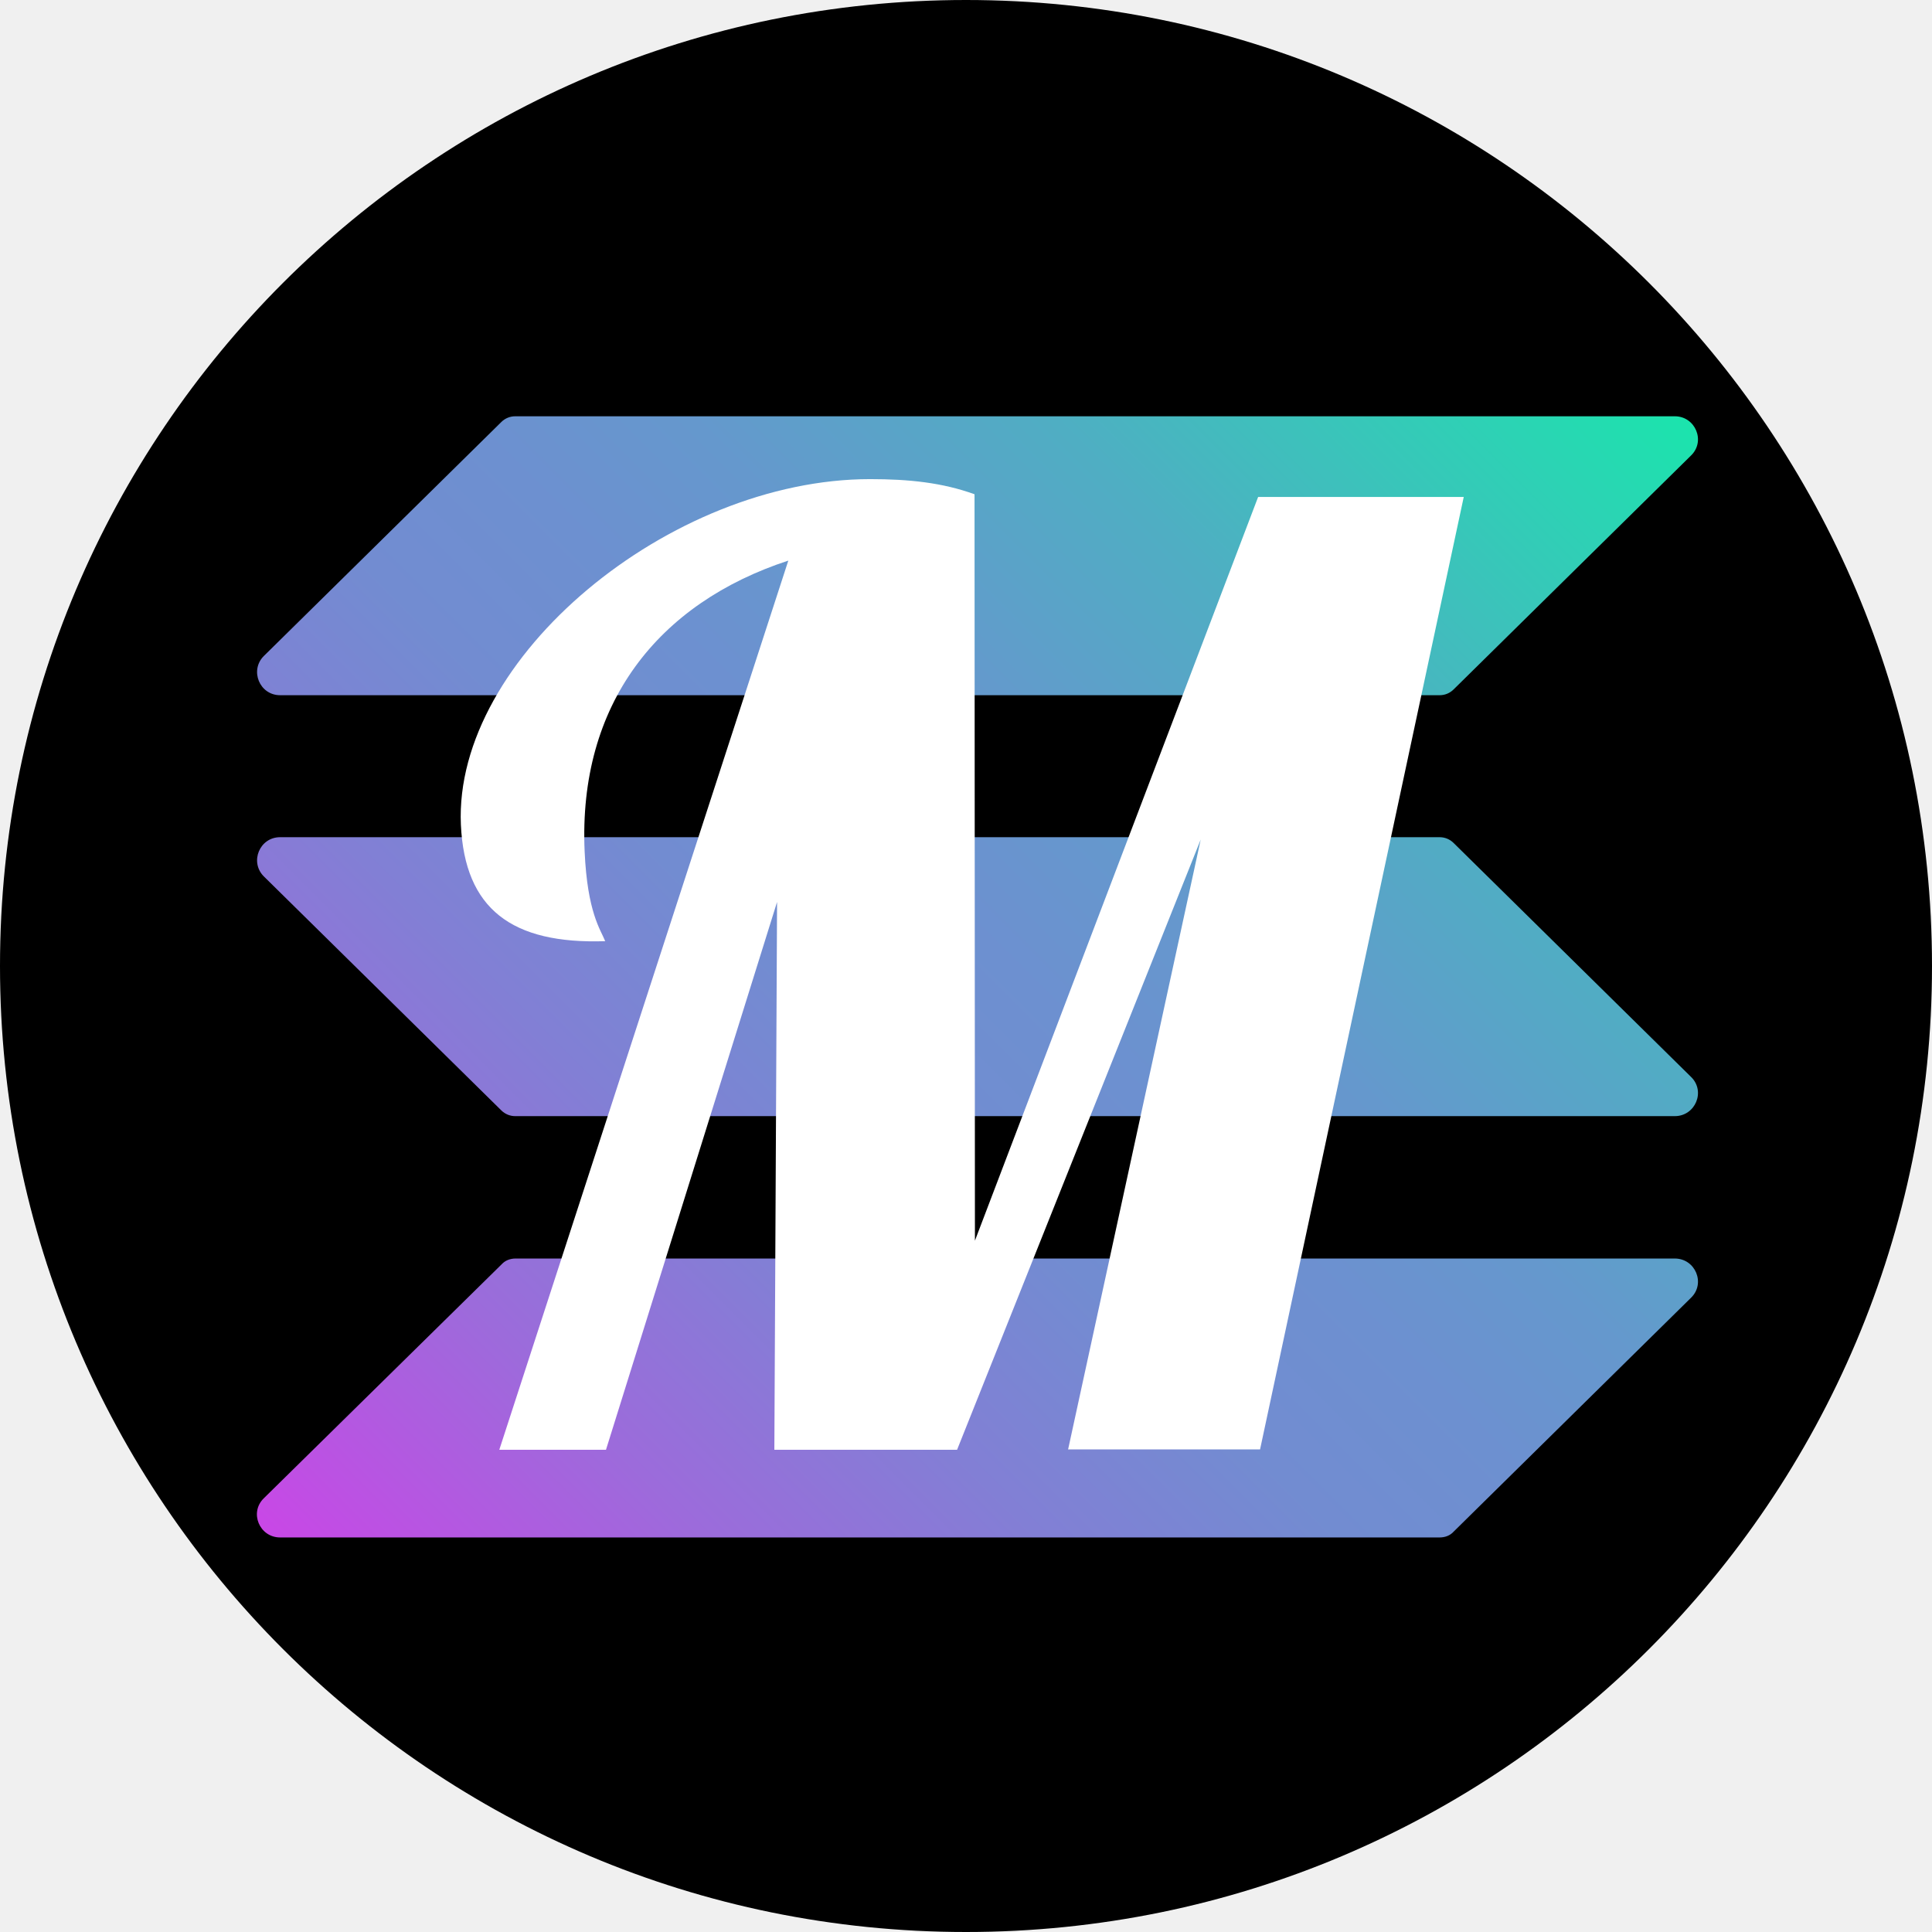
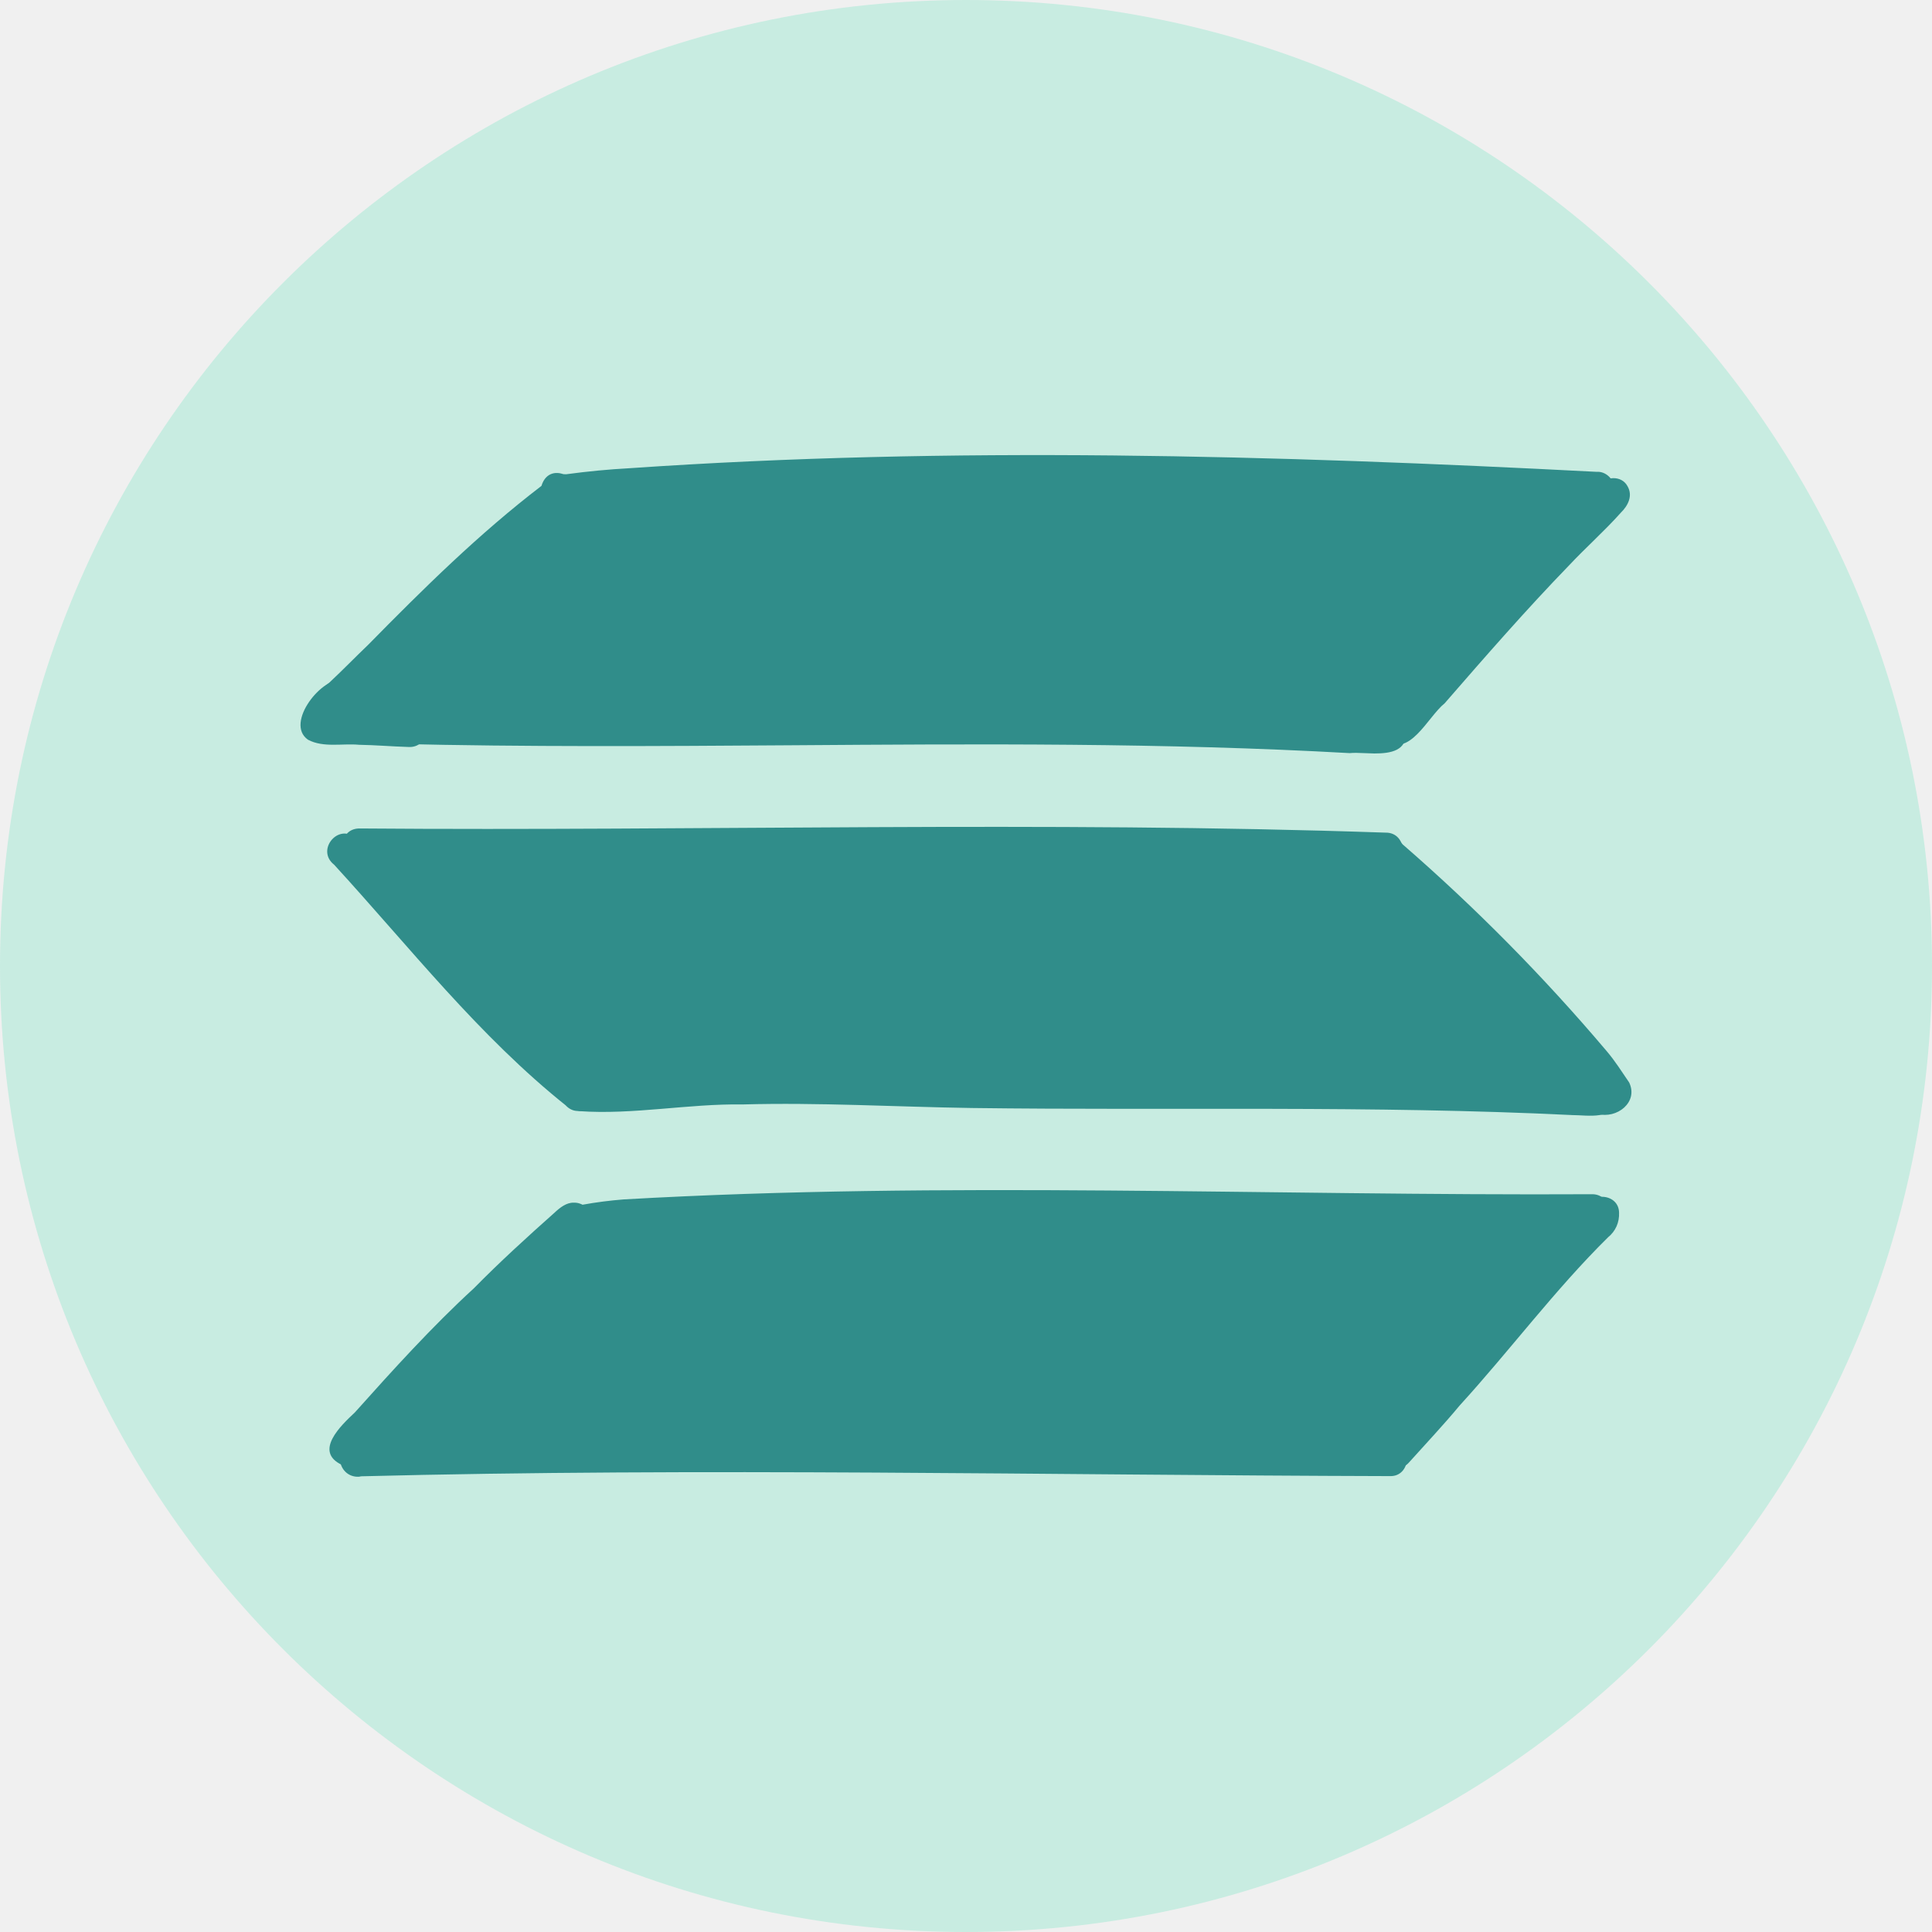
- <svg xmlns="http://www.w3.org/2000/svg" version="1.1" id="Layer_2" x="0px" y="0px" viewBox="0 0 498 498" enable-background="new 0 0 498 498" xml:space="preserve">
-   <g>
-     <g>
-       <circle cx="249" cy="249" r="249" />
-       <linearGradient id="SVGID_1_" gradientUnits="userSpaceOnUse" x1="88.583" y1="415.184" x2="415.368" y2="88.399">
-         <stop offset="0" style="stop-color:#C947E6" />
-         <stop offset="3.078728e-002" style="stop-color:#C04EE4" />
-         <stop offset="0.172" style="stop-color:#9C6BDB" />
-         <stop offset="0.304" style="stop-color:#827FD5" />
-         <stop offset="0.423" style="stop-color:#728CD1" />
-         <stop offset="0.516" style="stop-color:#6D90D0" />
-         <stop offset="0.607" style="stop-color:#6598CD" />
-         <stop offset="0.75" style="stop-color:#4FAEC3" />
-         <stop offset="0.926" style="stop-color:#2CD3B4" />
-         <stop offset="1" style="stop-color:#1BE4AD" />
-       </linearGradient>
-       <path fill="url(#SVGID_1_)" d="M435.9,117.4l-61.2,60.3c-1,1-2.3,1.5-3.6,1.5H72.2c-5.3,0-7.9-6.4-4.2-10.1l61.2-60.3    c1-1,2.3-1.5,3.6-1.5h298.9C437,107.3,439.7,113.7,435.9,117.4z M435.9,277.6l-61.2-60.3c-1-1-2.3-1.5-3.6-1.5H72.2    c-5.3,0-7.9,6.4-4.2,10.1l61.2,60.3c1,1,2.3,1.5,3.6,1.5h298.9C437,287.7,439.7,281.3,435.9,277.6z M431.7,324.4H132.9    c-1.4,0-2.7,0.5-3.6,1.5L68,386.2c-3.8,3.7-1.1,10.1,4.2,10.1h298.9c1.4,0,2.7-0.5,3.6-1.5l61.2-60.3    C439.7,330.8,437,324.4,431.7,324.4z" />
-     </g>
-     <path fill="#FFFFFF" d="M275.3,373.7l34.2-157.3l-62.8,157.3h-47.1l0.7-141.2l-44.1,141.2h-27.5l74.5-229.2   c-33.6,11-54.2,37-52.5,75c0.7,15.7,4.1,20.1,5.3,23.1c-24.1,0.8-36.2-8.3-37.2-30c-1.9-43,53.9-89.1,105.5-89.1   c10,0,18.6,0.9,26.9,3.9l0.1,192.4l73-191.7h53l-52.5,245.5H275.3z" />
-   </g>
+ <svg xmlns="http://www.w3.org/2000/svg" width="32" height="32" viewBox="0 0 32 32" fill="none">
+   <path d="M16 32C24.837 32 32 24.837 32 16C32 7.163 24.837 0 16 0C7.163 0 0 7.163 0 16C0 24.837 7.163 32 16 32Z" fill="#C8ECE1" />
+   <path d="M5.295 11.889C5.082 11.69 5.281 11.442 5.456 11.305C5.675 11.1 5.892 10.877 6.098 10.68C7.015 9.747 7.932 8.841 8.968 8.048C9.109 7.582 9.761 7.967 9.486 8.343C8.192 9.372 7.02 10.555 5.85 11.725L5.866 11.71C5.87 11.707 5.873 11.703 5.877 11.699C5.729 11.862 5.508 12.084 5.295 11.889Z" fill="#308D8A" />
+   <path d="M22.924 12.238C22.899 12.207 22.88 12.171 22.869 12.133C22.858 12.094 22.855 12.054 22.86 12.014C22.865 11.975 22.879 11.936 22.899 11.902C22.919 11.867 22.947 11.837 22.979 11.814C24.139 10.545 25.265 9.25 26.484 8.036C26.593 7.887 26.856 7.871 26.954 8.048C27.051 8.208 26.966 8.375 26.845 8.493C26.573 8.798 26.266 9.068 25.987 9.366C25.272 10.104 24.6 10.876 23.927 11.65C23.648 11.871 23.332 12.592 22.924 12.238Z" fill="#308D8A" />
+   <path d="M9.337 8.421C9.266 8.417 9.199 8.387 9.149 8.337C9.099 8.287 9.069 8.22 9.066 8.149C9.065 8.109 9.073 8.068 9.089 8.031C9.104 7.994 9.128 7.96 9.157 7.933C9.187 7.905 9.222 7.884 9.26 7.87C9.298 7.857 9.338 7.852 9.379 7.855C9.744 7.806 10.069 7.775 10.429 7.755C15.758 7.388 21.124 7.539 26.445 7.815C26.602 7.803 26.74 7.946 26.742 8.097C26.733 8.507 26.243 8.381 25.974 8.378C20.444 8.091 14.862 7.933 9.337 8.421Z" fill="#308D8A" />
+   <path d="M22.591 12.474C22.504 12.47 22.423 12.467 22.355 12.474C19.279 12.301 16.189 12.322 13.102 12.344C10.906 12.359 8.71 12.373 6.525 12.32C6.444 12.275 6.355 12.245 6.263 12.231C6.126 12.184 5.985 12.149 5.843 12.125C5.788 12.113 5.732 12.103 5.677 12.092C5.655 12.084 5.635 12.077 5.612 12.07C5.536 12.046 5.457 12.033 5.378 12.033C5.373 12.033 5.368 12.033 5.363 12.031C5.368 12.032 5.372 12.033 5.376 12.033H5.372C5.308 12.022 5.244 12.015 5.18 12.011C5.185 11.972 5.199 11.934 5.221 11.9C5.243 11.867 5.272 11.838 5.306 11.817C5.493 11.686 5.727 11.681 5.944 11.711C6.851 11.828 7.76 11.802 8.671 11.777C9.218 11.764 9.764 11.748 10.31 11.765C11.579 11.789 12.85 11.779 14.12 11.768C15.707 11.755 17.296 11.742 18.882 11.8C19.591 11.787 20.302 11.814 21.011 11.842C21.647 11.867 22.284 11.892 22.919 11.889C22.958 11.878 23 11.876 23.04 11.882C23.08 11.888 23.119 11.903 23.153 11.924C23.188 11.946 23.217 11.975 23.24 12.008C23.263 12.042 23.279 12.08 23.286 12.12C23.305 12.434 23.038 12.48 22.763 12.48C22.707 12.478 22.648 12.476 22.591 12.474Z" fill="#308D8A" />
+   <path d="M6.155 12.214H6.181C6.173 12.217 6.164 12.217 6.155 12.214Z" fill="#308D8A" />
+   <path d="M5.613 12.068C5.537 12.043 5.458 12.031 5.378 12.031C5.374 12.031 5.369 12.031 5.364 12.029C5.369 12.029 5.374 12.029 5.377 12.031H5.373C5.296 12.016 5.217 12.008 5.139 12.008H5.115C5.089 11.952 5.079 11.89 5.087 11.829C5.094 11.767 5.119 11.709 5.157 11.661C5.259 11.531 5.34 11.332 5.531 11.329C5.848 11.331 5.901 11.693 5.699 11.883C5.704 11.917 5.701 11.952 5.692 11.986C5.683 12.019 5.667 12.05 5.645 12.077L5.613 12.068Z" fill="#308D8A" />
+   <path d="M6.758 12.372C6.491 12.364 6.209 12.34 5.948 12.336C5.67 12.31 5.355 12.388 5.101 12.252C4.709 11.978 5.344 11.186 5.694 11.261C5.916 11.311 6.011 11.617 5.818 11.763C6.154 11.771 6.478 11.786 6.814 11.805C7.181 11.847 7.126 12.4 6.758 12.372Z" fill="#308D8A" />
+   <path d="M22.53 14.357C17.003 14.145 11.472 14.352 5.943 14.287C5.594 14.273 5.581 13.735 5.943 13.722C11.612 13.767 17.281 13.596 22.947 13.791C23.311 13.783 23.341 14.343 22.966 14.359C22.82 14.363 22.674 14.362 22.53 14.357Z" fill="#308D8A" />
+   <path d="M26.04 18.469C22.732 18.307 19.408 18.395 16.093 18.352C14.826 18.333 13.567 18.258 12.302 18.293C11.4 18.279 10.491 18.467 9.595 18.404C9.265 18.315 9.335 17.822 9.688 17.846C11.51 17.786 13.34 17.629 15.167 17.769C17.587 17.805 20.008 17.769 22.428 17.828C23.647 17.838 24.87 17.784 26.084 17.902C26.337 17.91 26.742 17.826 26.767 18.179C26.757 18.567 26.295 18.468 26.032 18.469H26.04Z" fill="#308D8A" />
+   <path d="M9.386 18.325L9.362 18.304L9.35 18.294C9.363 18.305 9.376 18.316 9.392 18.326C7.933 17.164 6.786 15.688 5.534 14.322C5.235 14.087 5.585 13.65 5.867 13.863C6.962 14.961 7.859 16.239 9.042 17.25C9.285 17.494 9.551 17.703 9.801 17.93C10.026 18.193 9.641 18.563 9.386 18.325Z" fill="#308D8A" />
+   <path d="M26.464 18.45C26.415 18.439 26.371 18.415 26.334 18.382C26.298 18.348 26.27 18.305 26.255 18.258C26.24 18.211 26.237 18.16 26.247 18.112C26.258 18.063 26.28 18.018 26.313 17.981C25.288 16.684 24.083 15.533 22.864 14.424C22.307 14.234 22.864 13.519 23.234 13.987C24.441 15.036 25.567 16.176 26.6 17.396C26.759 17.582 26.852 17.738 26.984 17.929C27.142 18.259 26.775 18.537 26.464 18.45Z" fill="#308D8A" />
+   <path d="M9.463 20.506C9.391 20.488 9.328 20.442 9.289 20.378C9.249 20.314 9.237 20.238 9.253 20.165C9.295 19.977 9.479 19.93 9.649 19.954C9.874 19.913 10.102 19.884 10.33 19.866C15.664 19.56 21.033 19.808 26.381 19.78C26.731 19.791 26.747 20.332 26.384 20.345C20.747 20.392 15.066 20.074 9.463 20.506Z" fill="#308D8A" />
+   <path d="M5.983 24.456C5.584 24.513 5.481 23.928 5.899 23.89C6.522 23.928 7.137 23.869 7.758 23.843C12.868 23.765 17.98 23.857 23.091 23.888C23.41 23.958 23.354 24.456 23.027 24.449C17.328 24.434 11.637 24.307 5.943 24.453L5.983 24.456Z" fill="#308D8A" />
+   <path d="M22.951 24.273C22.638 24.03 22.993 23.723 23.185 23.542C23.179 23.549 23.172 23.555 23.166 23.561C24.223 22.422 25.157 21.169 26.254 20.069C26.281 19.73 26.814 19.745 26.817 20.088C26.82 20.165 26.806 20.241 26.775 20.312C26.743 20.382 26.696 20.444 26.636 20.492C25.753 21.363 25.012 22.364 24.176 23.28C23.909 23.602 23.618 23.91 23.34 24.22C23.293 24.275 23.227 24.311 23.155 24.321C23.083 24.331 23.011 24.313 22.951 24.273Z" fill="#308D8A" />
+   <path d="M5.667 24.265C5.186 24.043 5.651 23.607 5.877 23.395C6.504 22.694 7.159 21.97 7.848 21.339C8.279 20.901 8.731 20.489 9.189 20.082C9.273 20.003 9.381 19.918 9.499 19.92C9.811 19.907 9.901 20.365 9.605 20.47C8.344 21.57 7.188 22.789 6.071 24.02C5.972 24.164 5.882 24.333 5.667 24.265Z" fill="#308D8A" />
+   <path d="M9.291 20.183C15.007 19.697 20.802 20.039 26.553 20.001C25.52 21.227 24.61 22.583 23.59 23.825L23.586 23.829C23.486 23.934 23.355 24.073 23.284 24.218C17.983 24.178 12.681 24.073 7.381 24.165C6.824 24.191 6.276 24.246 5.719 24.235C6.849 22.83 8.019 21.441 9.291 20.183Z" fill="#308D8A" />
+   <path d="M26.65 18.126C26.59 18.126 26.533 18.131 26.481 18.129C25.217 17.993 23.945 18.055 22.677 18.044C20.16 17.977 17.642 18.018 15.125 17.977C13.23 17.818 11.332 17.994 9.441 18.062C9.21 17.841 8.972 17.632 8.75 17.386C7.676 16.382 6.83 15.147 5.874 14.017C11.51 14.08 17.148 13.861 22.782 14.096C22.855 14.099 22.929 14.1 23.003 14.1C23.042 14.131 23.085 14.155 23.131 14.171C24.371 15.407 25.599 16.688 26.65 18.126Z" fill="#308D8A" />
+   <path d="M26.655 8.219C26.706 8.219 26.765 8.224 26.826 8.229C25.663 9.454 24.574 10.745 23.454 12.012C23.425 12.033 23.399 12.06 23.379 12.092C22.706 12.096 22.03 12.069 21.354 12.04C20.597 12.009 19.838 11.979 19.08 11.994C17.386 11.93 15.69 11.945 13.994 11.959C12.637 11.971 11.281 11.982 9.925 11.955C9.341 11.937 8.758 11.955 8.174 11.969C7.201 11.997 6.231 12.025 5.261 11.896C5.237 11.891 5.216 11.889 5.191 11.886C5.194 11.883 5.196 11.877 5.199 11.873C6.405 10.625 7.616 9.367 8.944 8.261C14.826 7.729 20.766 7.903 26.655 8.219Z" fill="#308D8A" />
</svg>
